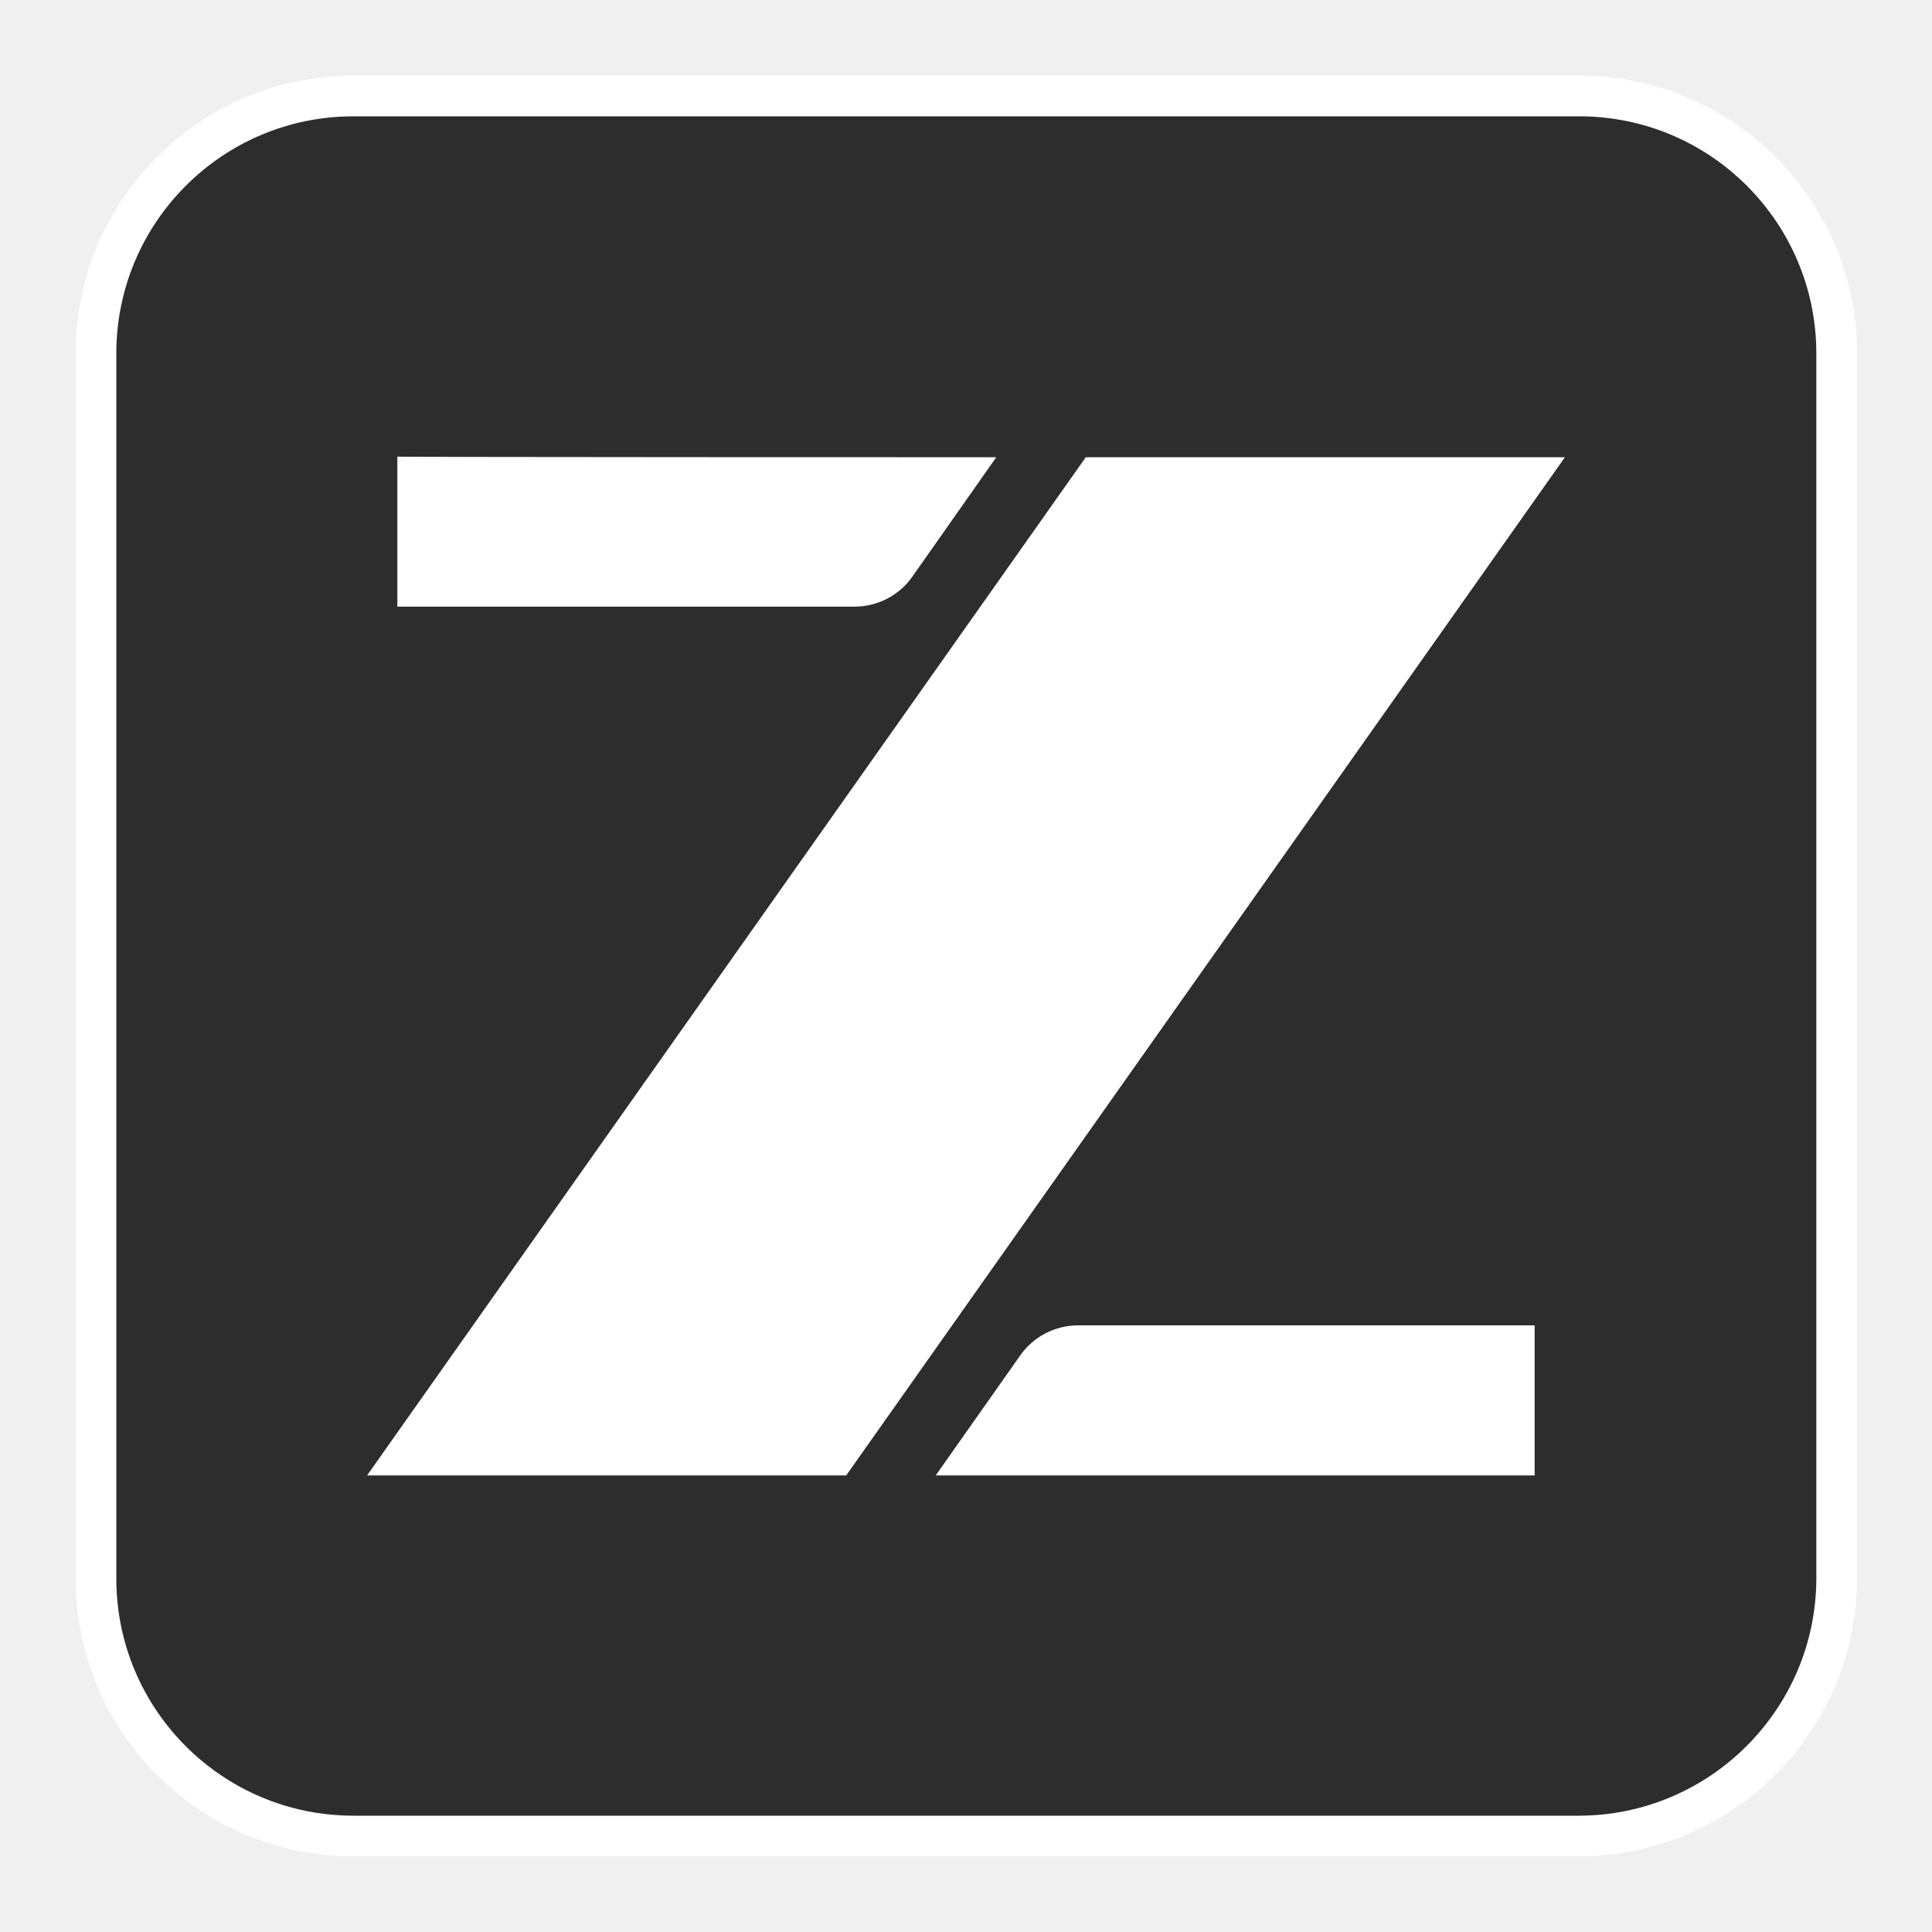
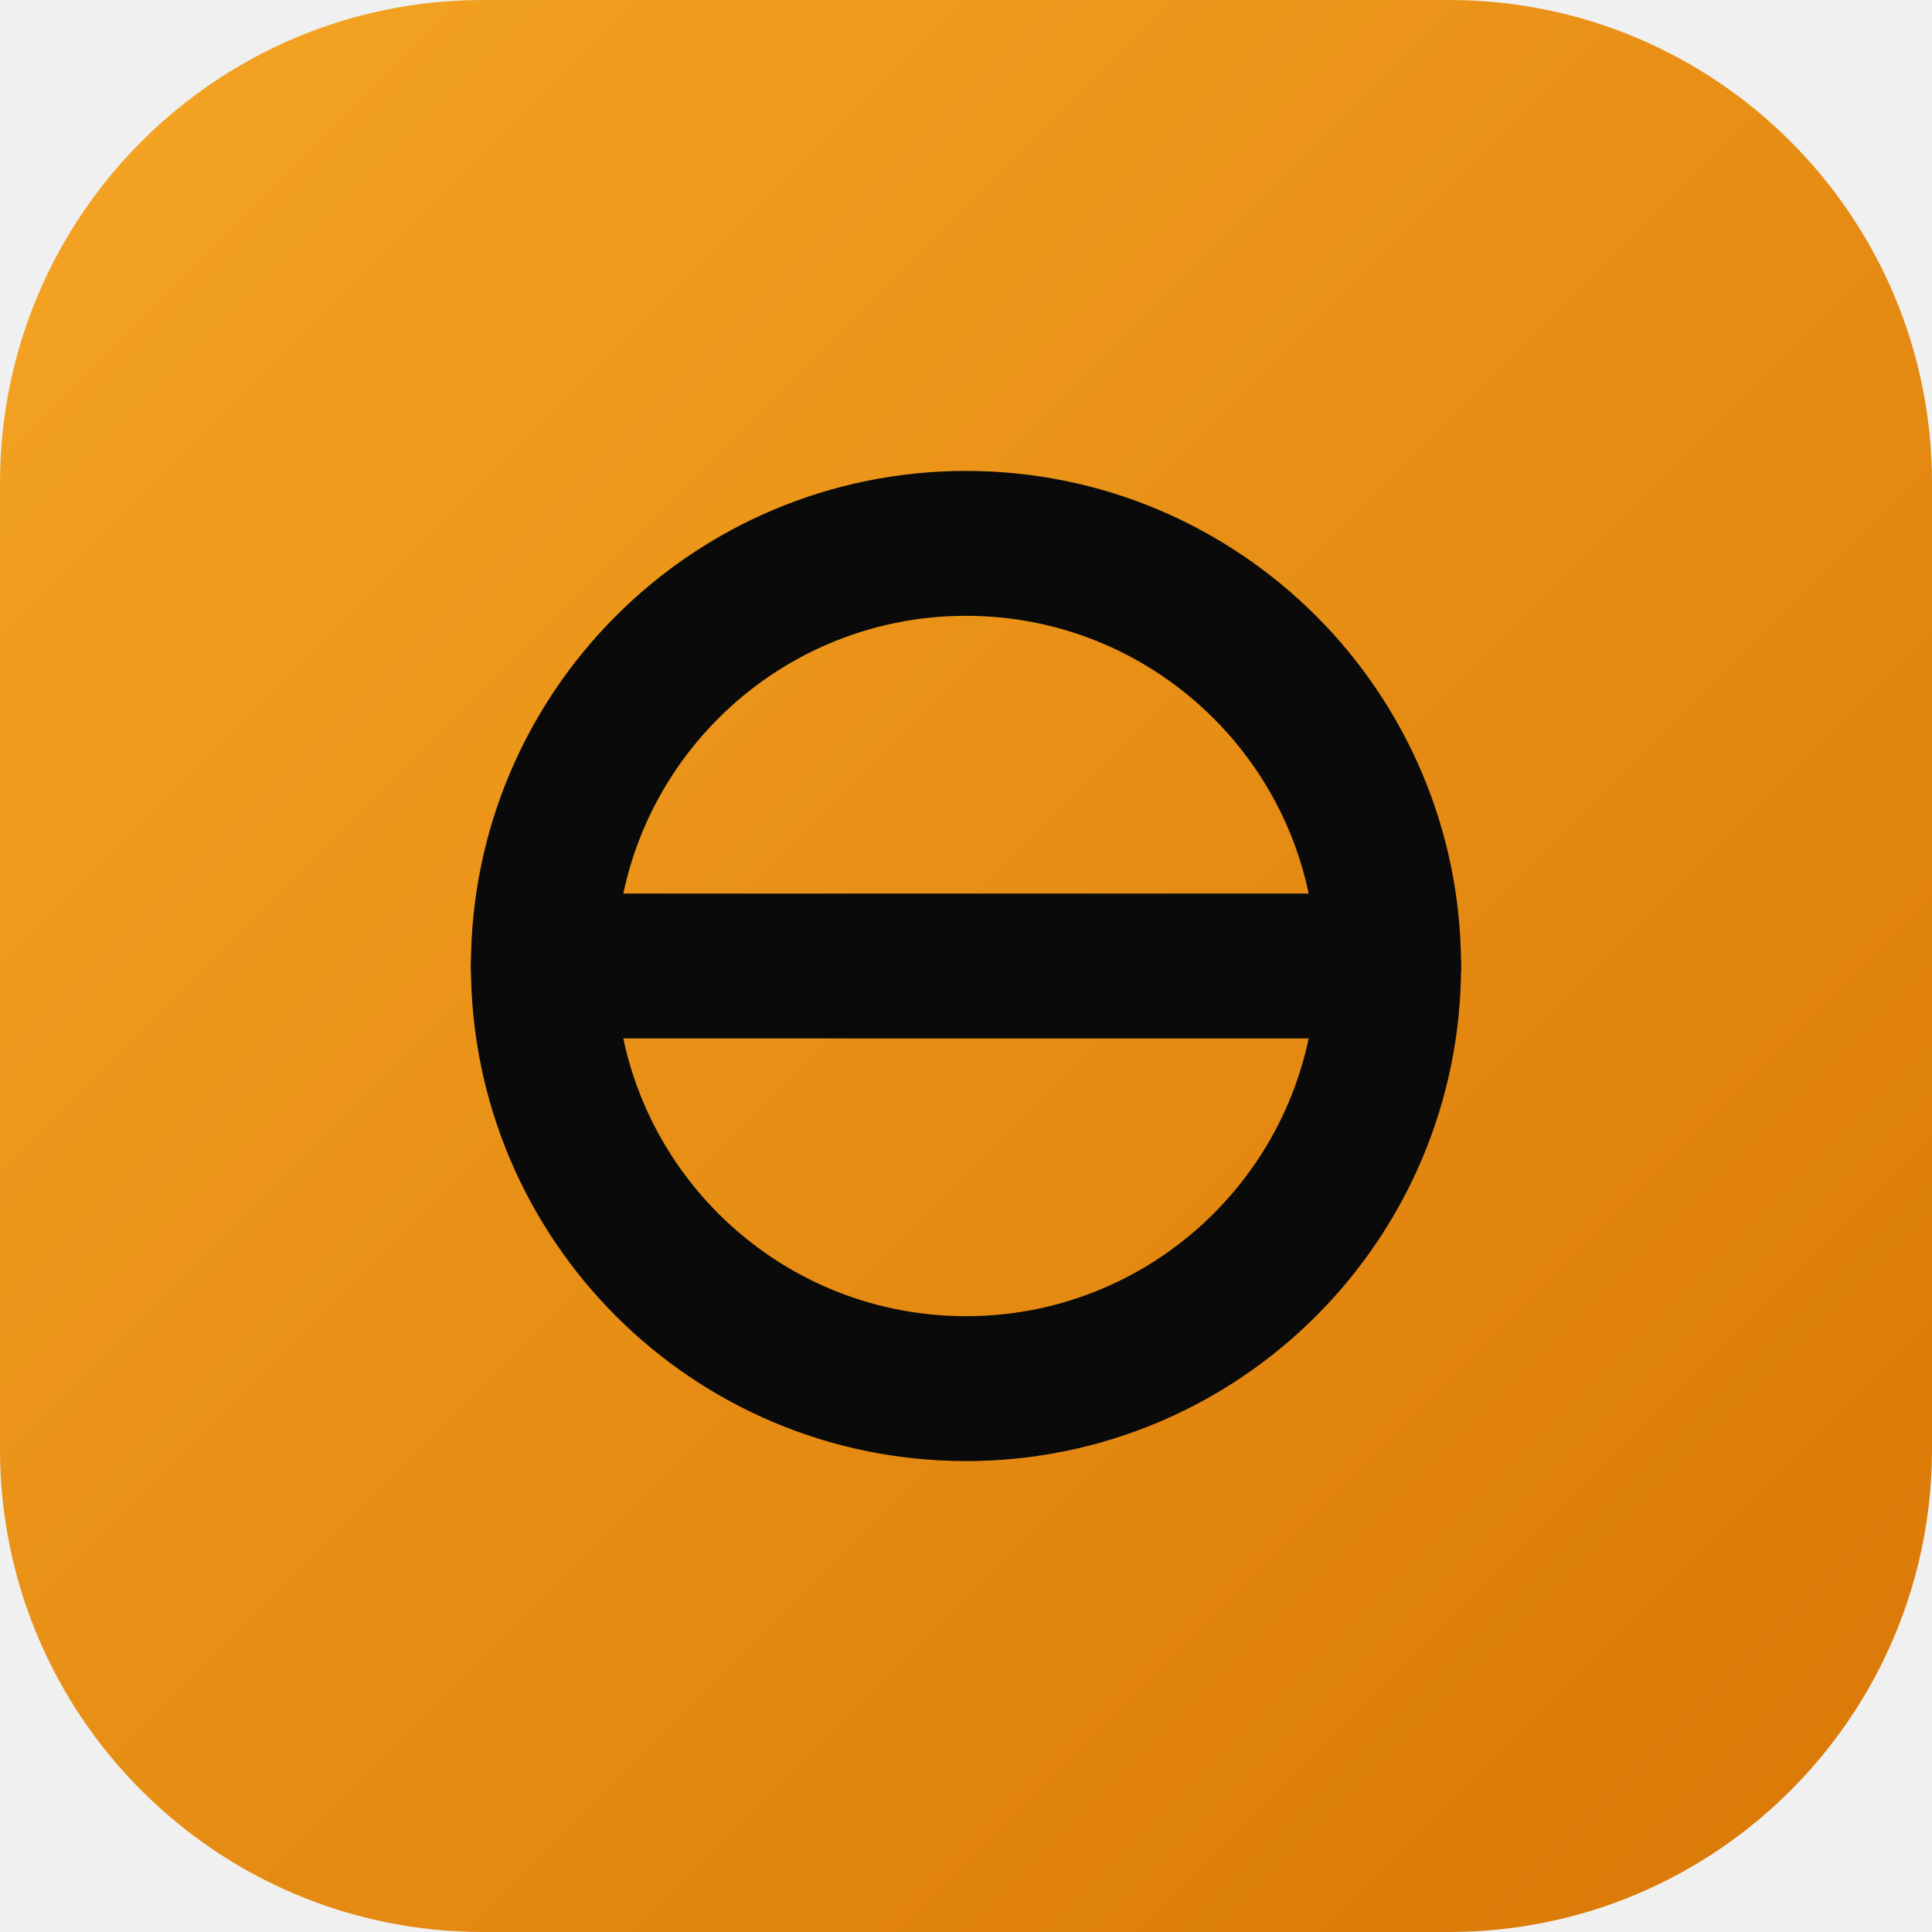
- <svg xmlns="http://www.w3.org/2000/svg" version="1.1" x="0px" y="0px" viewBox="0 0 30 30" style="enable-background:new 0 0 30 30;" xml:space="preserve">
+ <svg xmlns="http://www.w3.org/2000/svg" width="32" height="32" viewBox="0 0 32 32" fill="none">
  <defs>
-     <style type="text/css">
-     .st194{fill:#2D2D2D;stroke:#FFFFFF;stroke-width:0.632;stroke-miterlimit:10;}
-     .st23{fill:#FFFFFF;}
- 
-     .z-breathe {
-       animation: breathe 2.5s ease-in-out infinite;
-     }
- 
-     @keyframes breathe {
-       0%, 100% { opacity: 0.7; }
-       50% { opacity: 1; }
-     }
-   </style>
+     <linearGradient id="orizon-grad" x1="0" y1="0" x2="32" y2="32" gradientUnits="userSpaceOnUse">
+       <stop stop-color="#f5a524" />
+       <stop offset="1" stop-color="#d97706" />
+     </linearGradient>
  </defs>
-   <g>
-     <path class="st194" d="M24.51,28.51H5.49c-2.21,0-4-1.79-4-4V5.49c0-2.21,1.79-4,4-4h19.03c2.21,0,4,1.79,4,4v19.03     C28.51,26.72,26.72,28.51,24.51,28.51z" />
-     <g class="z-breathe">
-       <path class="st23" d="M15.47,7.1l-1.3,1.85c-0.2,0.29-0.54,0.47-0.9,0.47h-7.1V7.09C6.16,7.1,15.47,7.1,15.47,7.1z" />
-       <polygon class="st23" points="24.3,7.1 13.14,22.91 5.7,22.91 16.86,7.1" />
-       <path class="st23" d="M14.53,22.91l1.31-1.86c0.2-0.29,0.54-0.47,0.9-0.47h7.09v2.33H14.53z" />
-     </g>
-   </g>
+   <rect width="32" height="32" rx="8" fill="url(#orizon-grad)" />
+   <circle cx="16" cy="16" r="7" stroke="#0a0a0a" stroke-width="2.4" fill="none" />
+   <path d="M9 16 L23 16" stroke="#0a0a0a" stroke-width="2.4" stroke-linecap="round" />
</svg>
